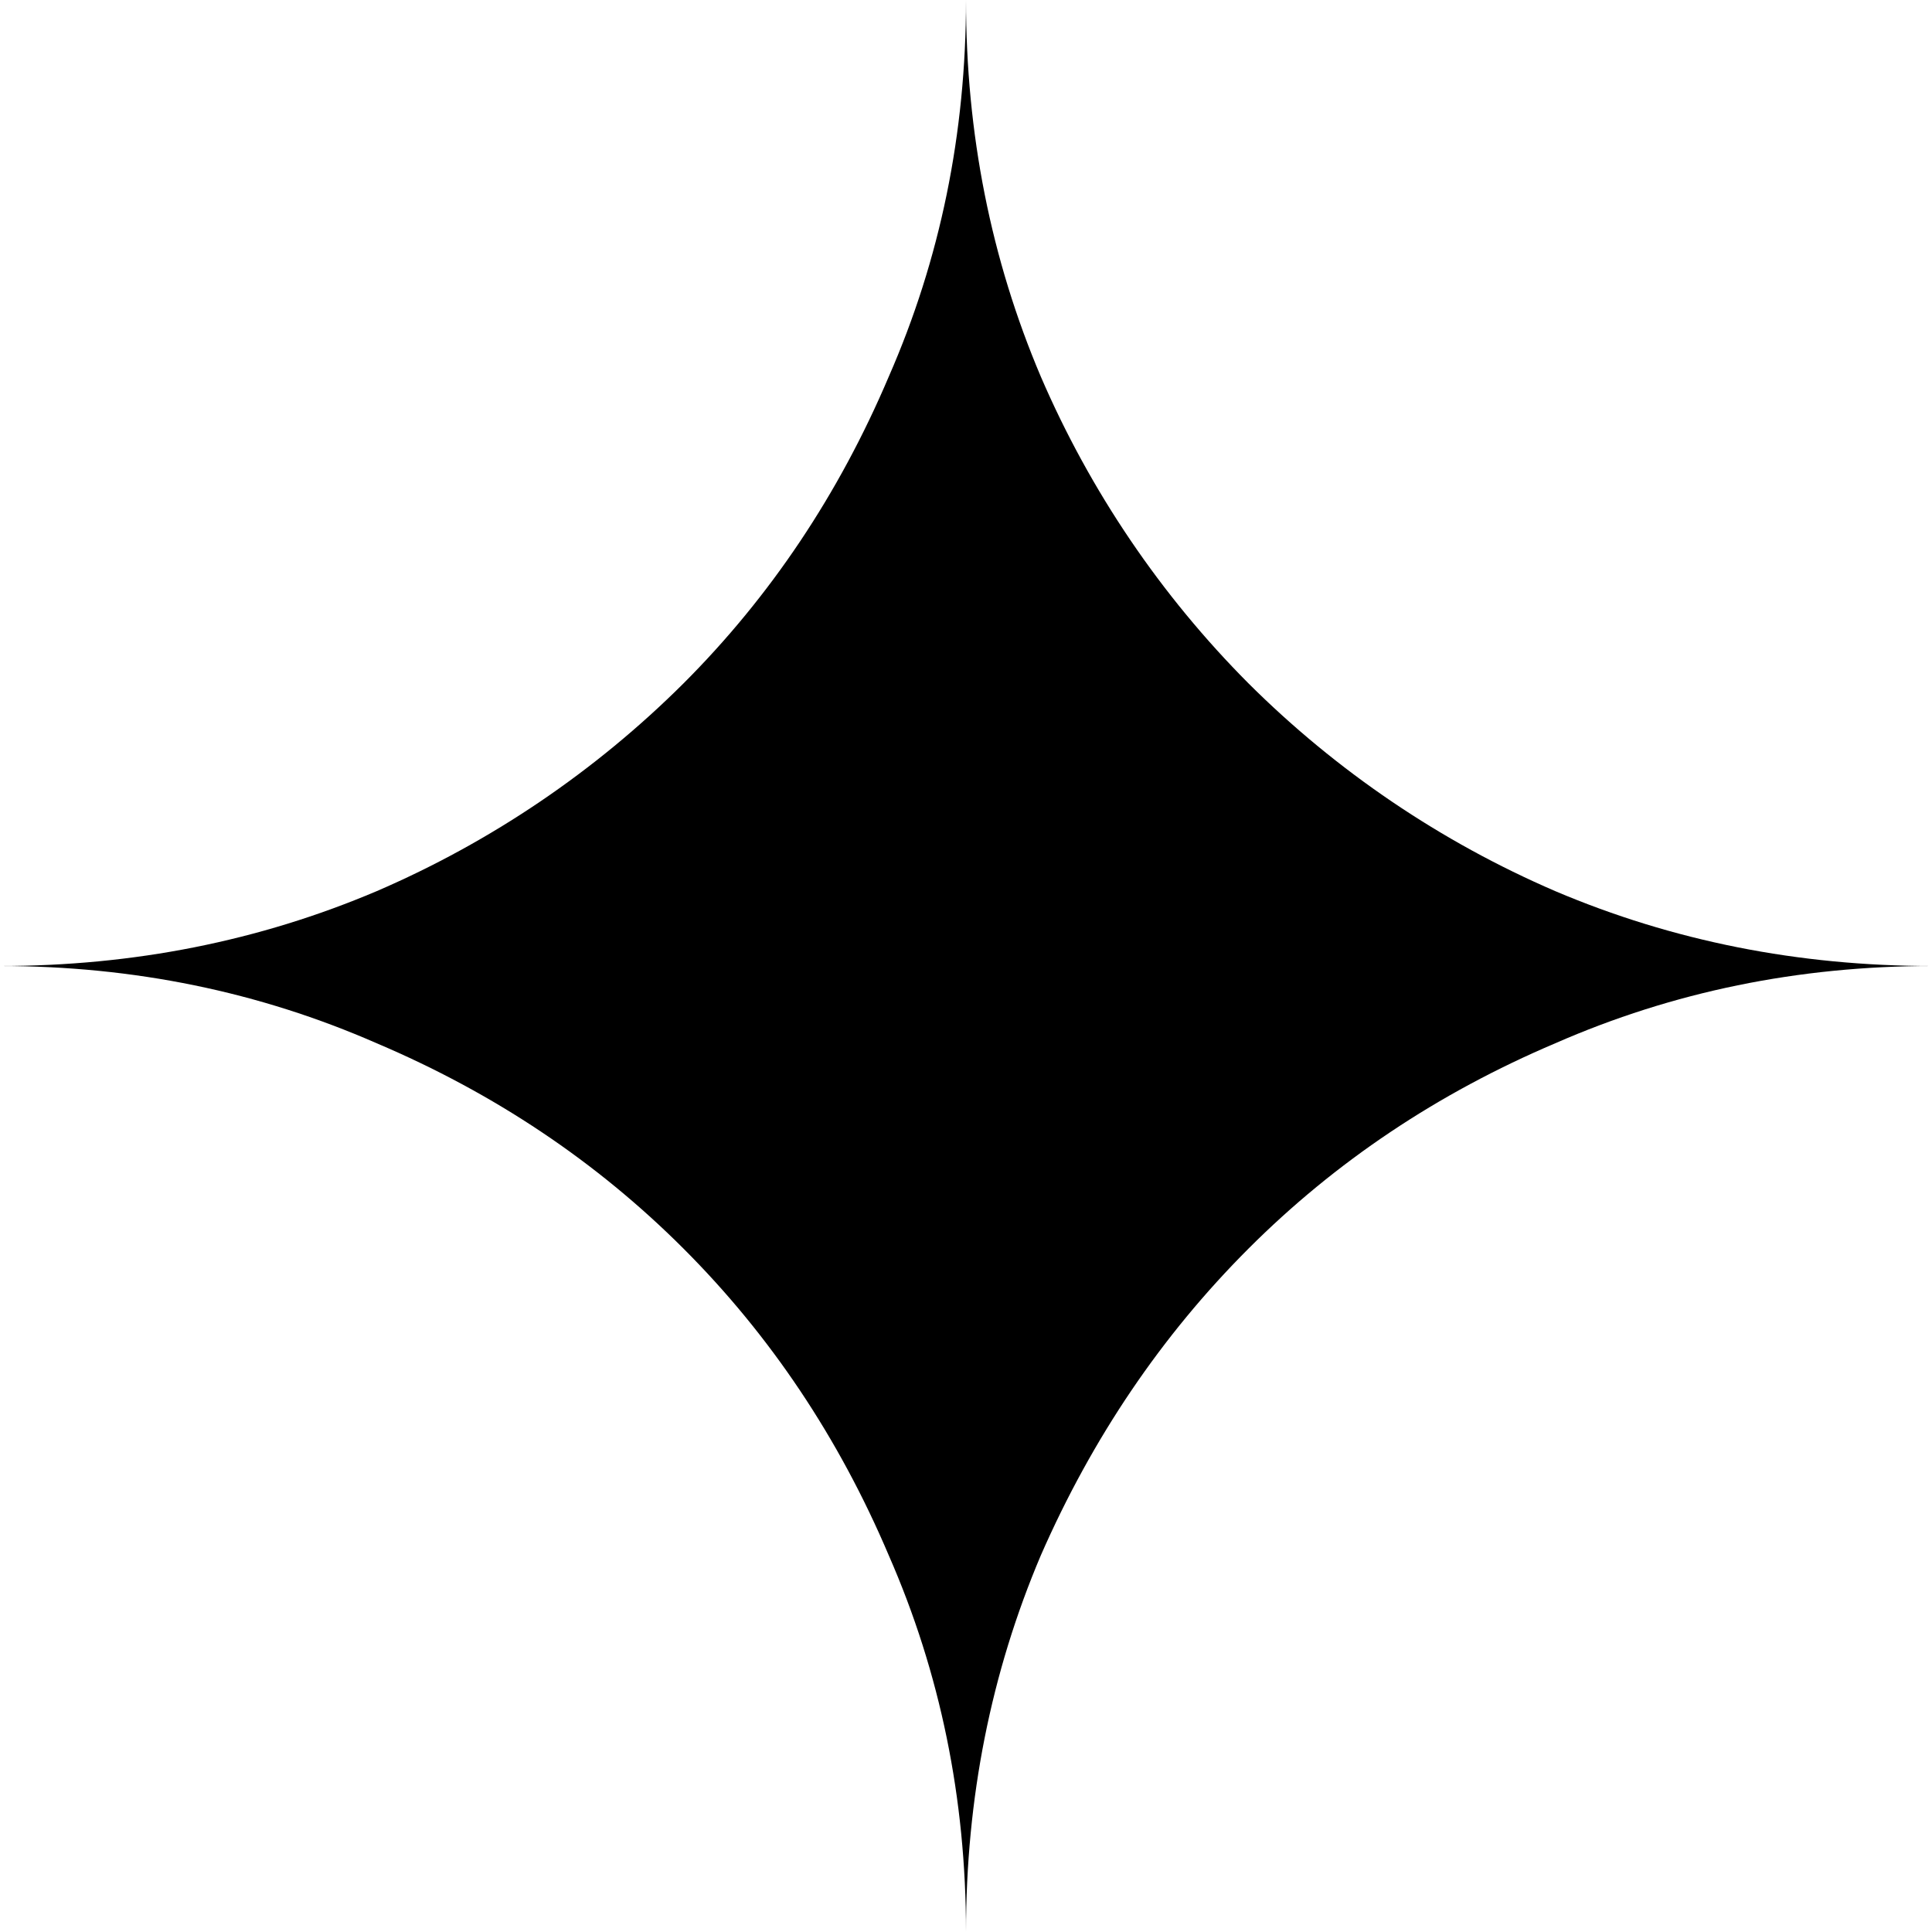
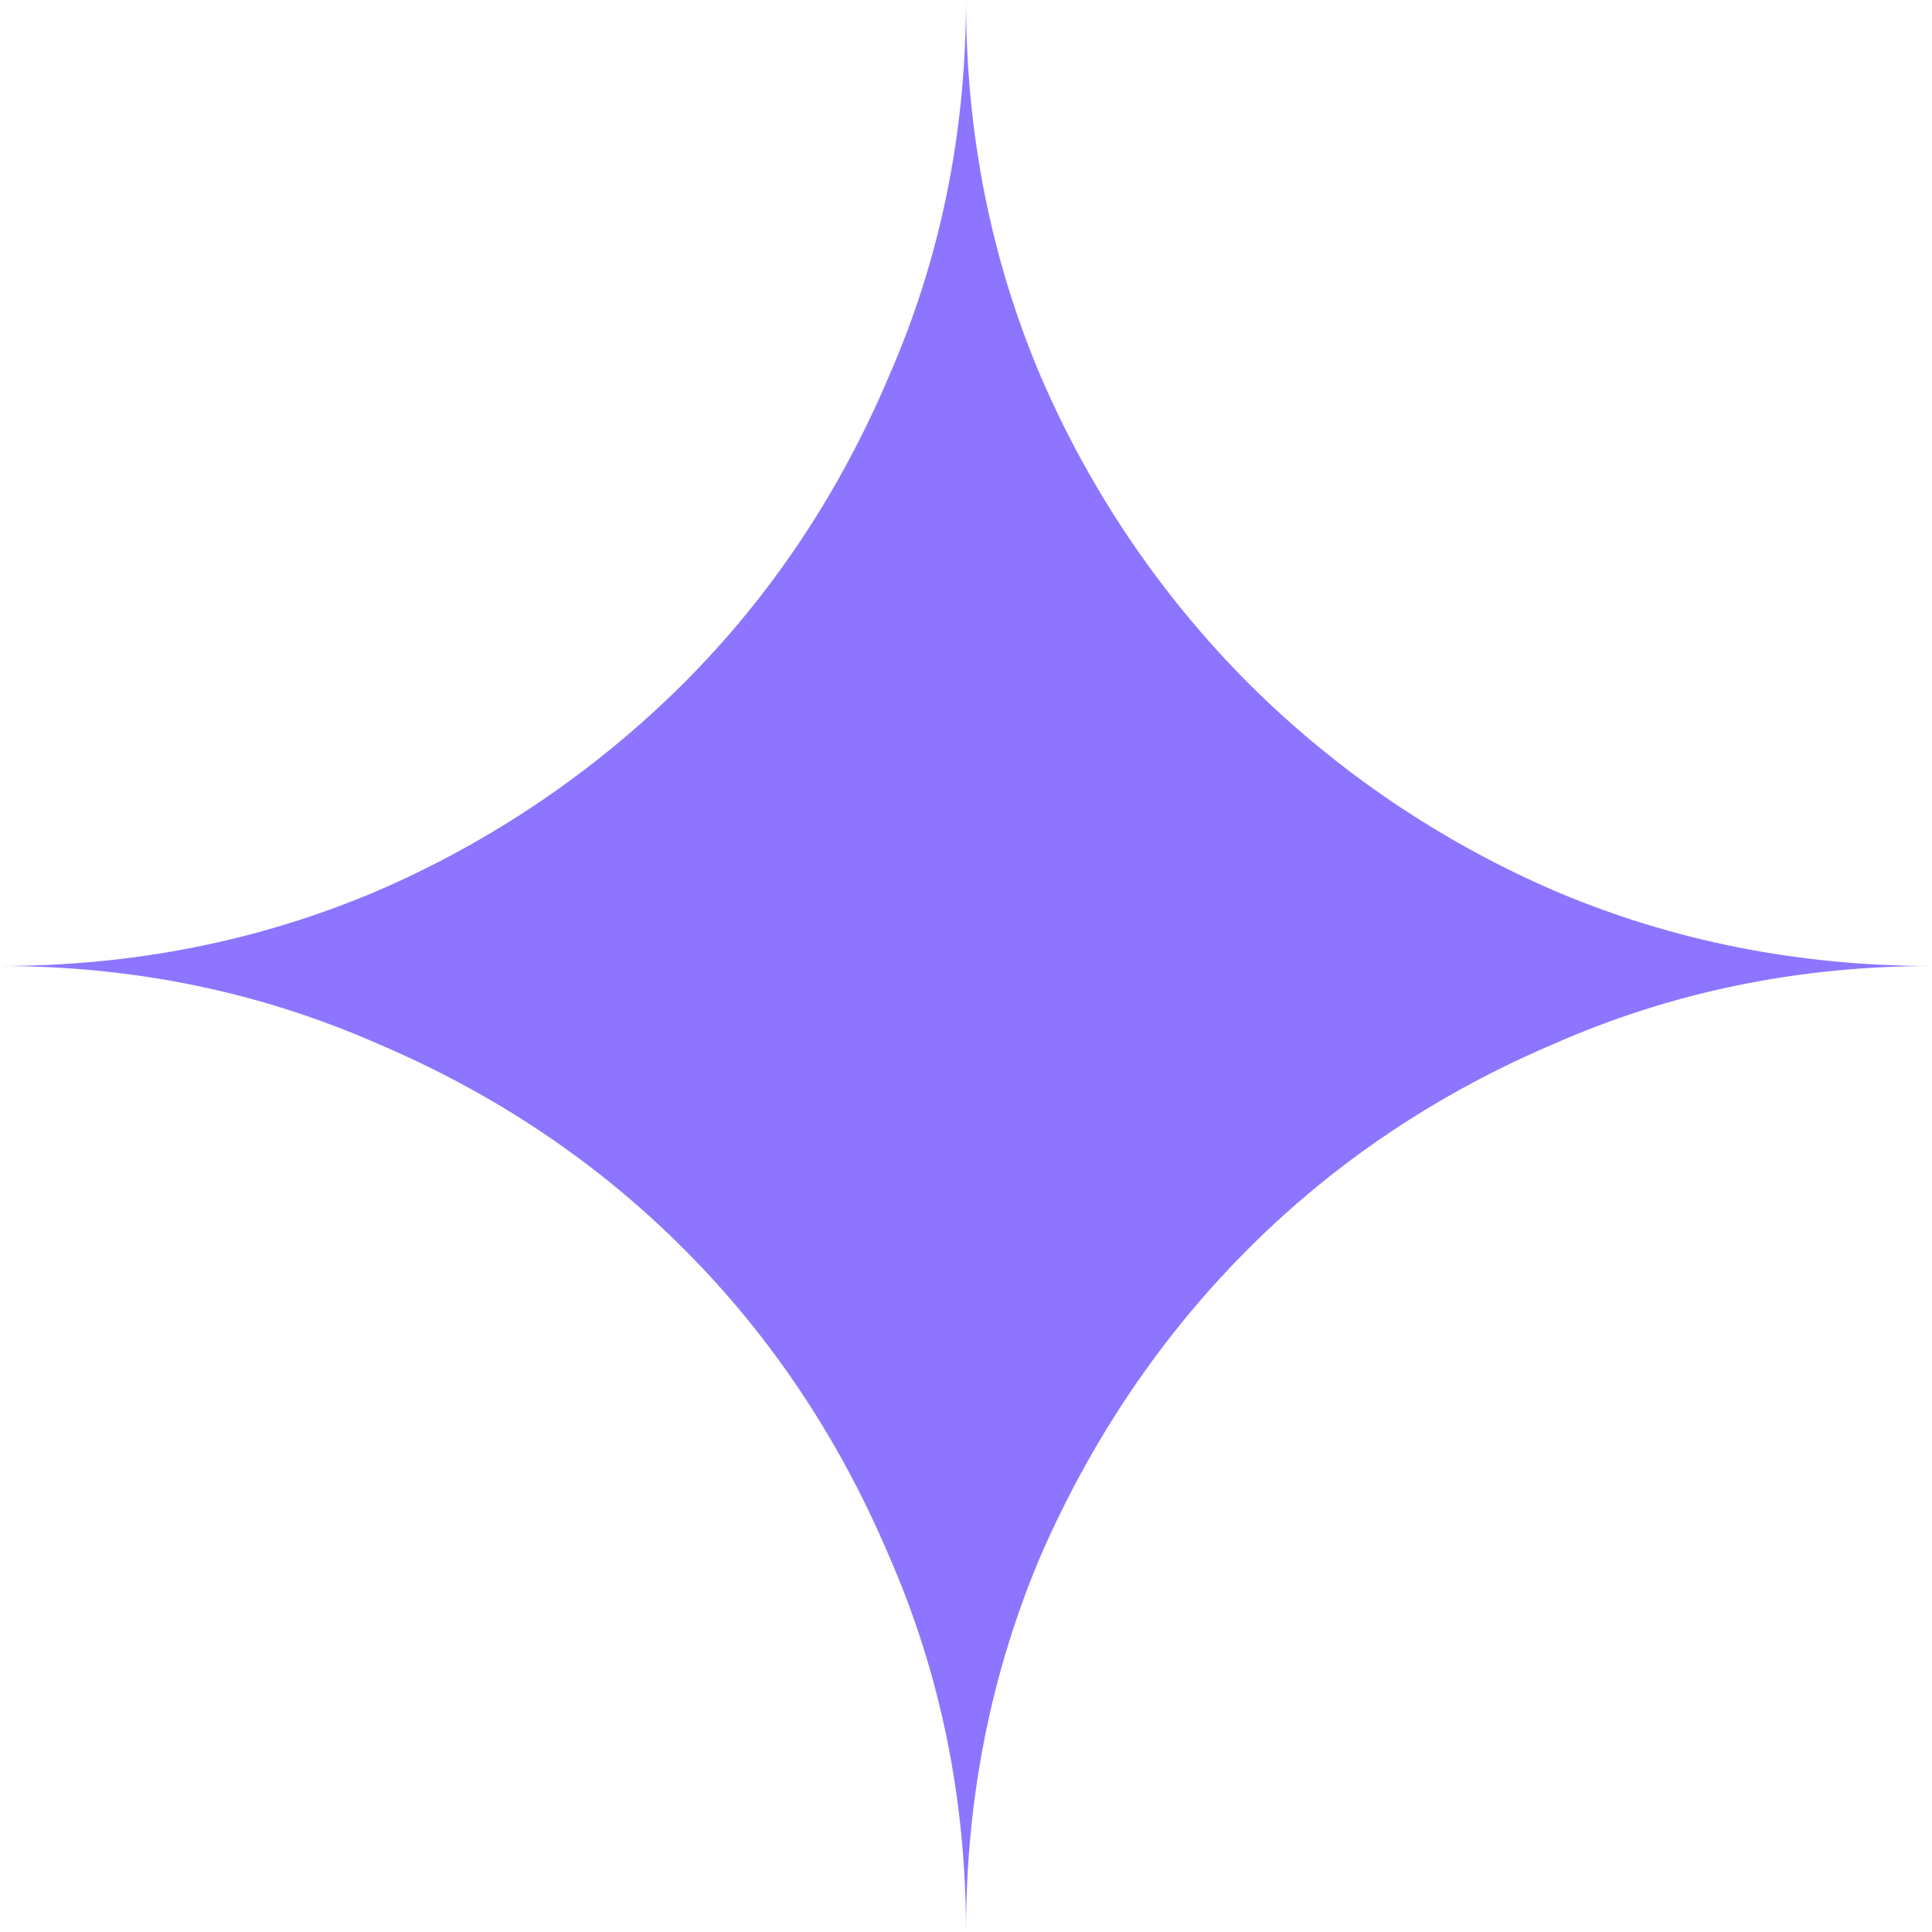
<svg xmlns="http://www.w3.org/2000/svg" role="img" viewBox="0 0 24 24">
-   <path d="M11.04 19.32Q12 21.51 12 24q0-2.49.93-4.68.96-2.19 2.58-3.81t3.81-2.55Q21.51 12 24 12q-2.49 0-4.68-.93a12.3 12.3 0 0 1-3.81-2.58 12.3 12.3 0 0 1-2.58-3.81Q12 2.49 12 0q0 2.49-.96 4.68-.93 2.19-2.55 3.81a12.3 12.3 0 0 1-3.81 2.58Q2.49 12 0 12q2.49 0 4.68.96 2.19.93 3.81 2.55t2.55 3.81" />
+   <path fill="#8E75FF" d="M11.04 19.32Q12 21.51 12 24q0-2.49.93-4.68.96-2.19 2.58-3.81t3.81-2.55Q21.51 12 24 12q-2.49 0-4.68-.93a12.3 12.3 0 0 1-3.81-2.58 12.3 12.3 0 0 1-2.58-3.81Q12 2.49 12 0q0 2.49-.96 4.68-.93 2.19-2.55 3.81a12.3 12.3 0 0 1-3.81 2.58Q2.49 12 0 12q2.49 0 4.68.96 2.19.93 3.81 2.55t2.55 3.81" />
</svg>
